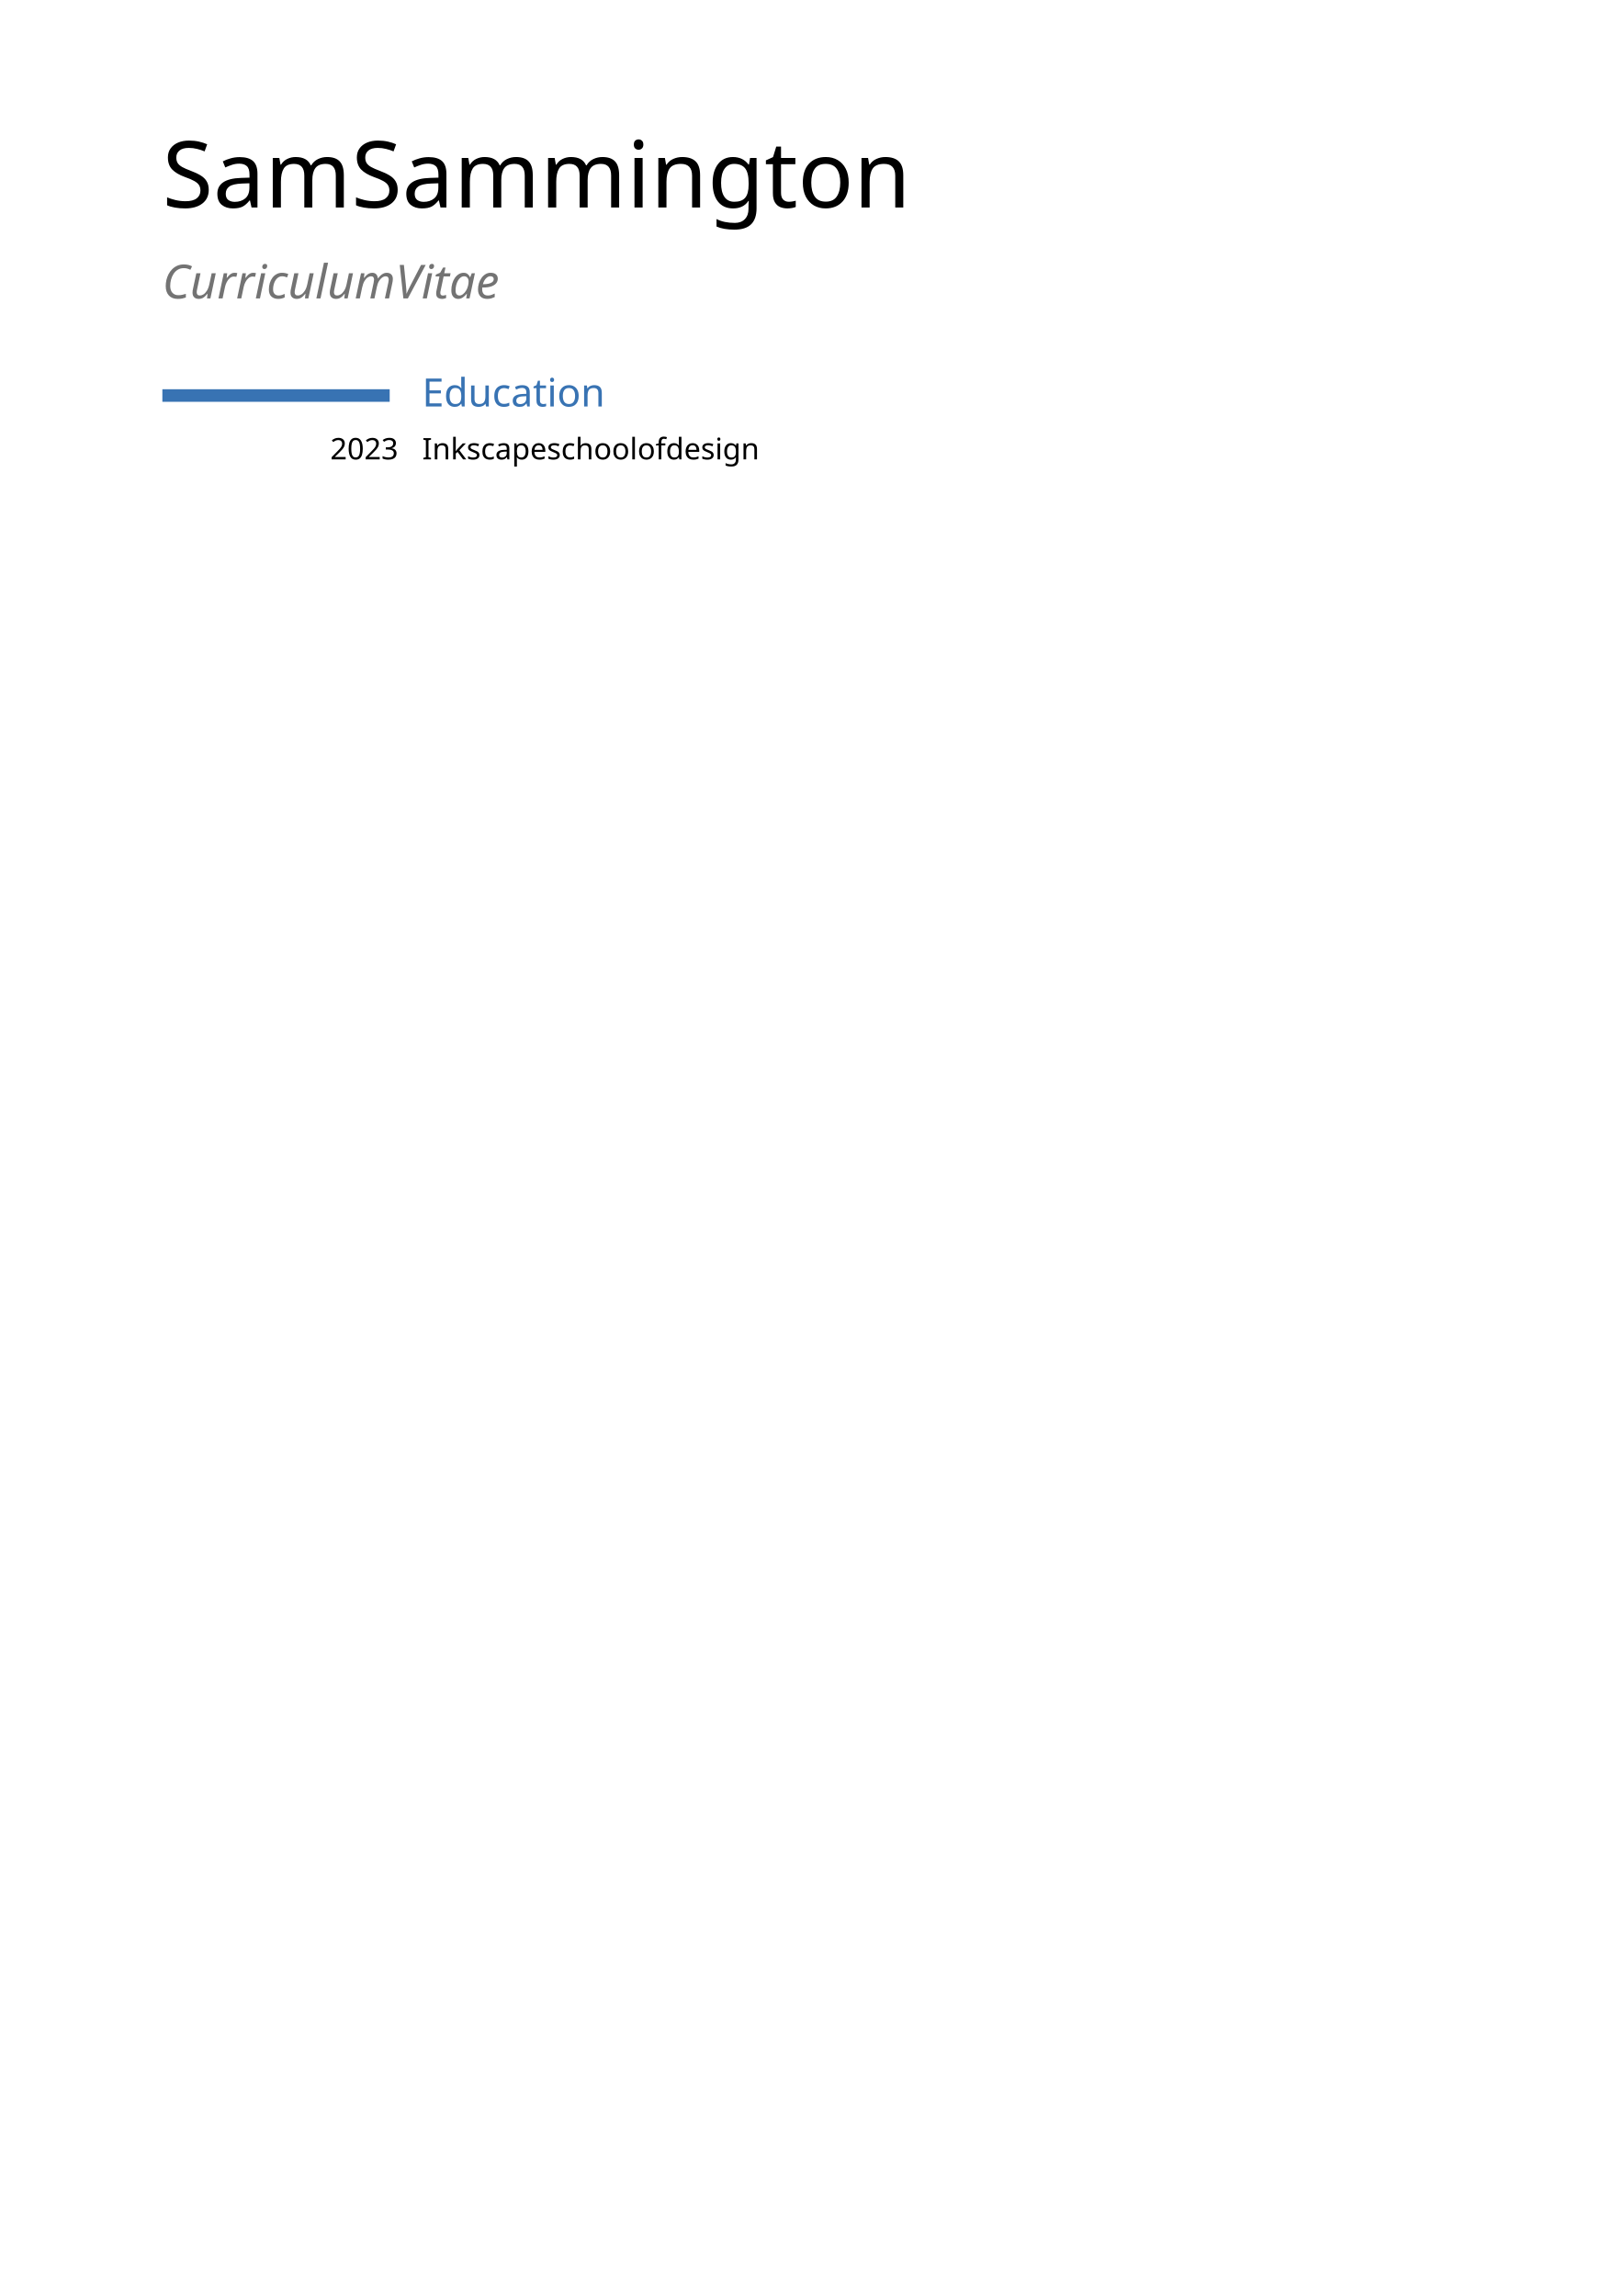
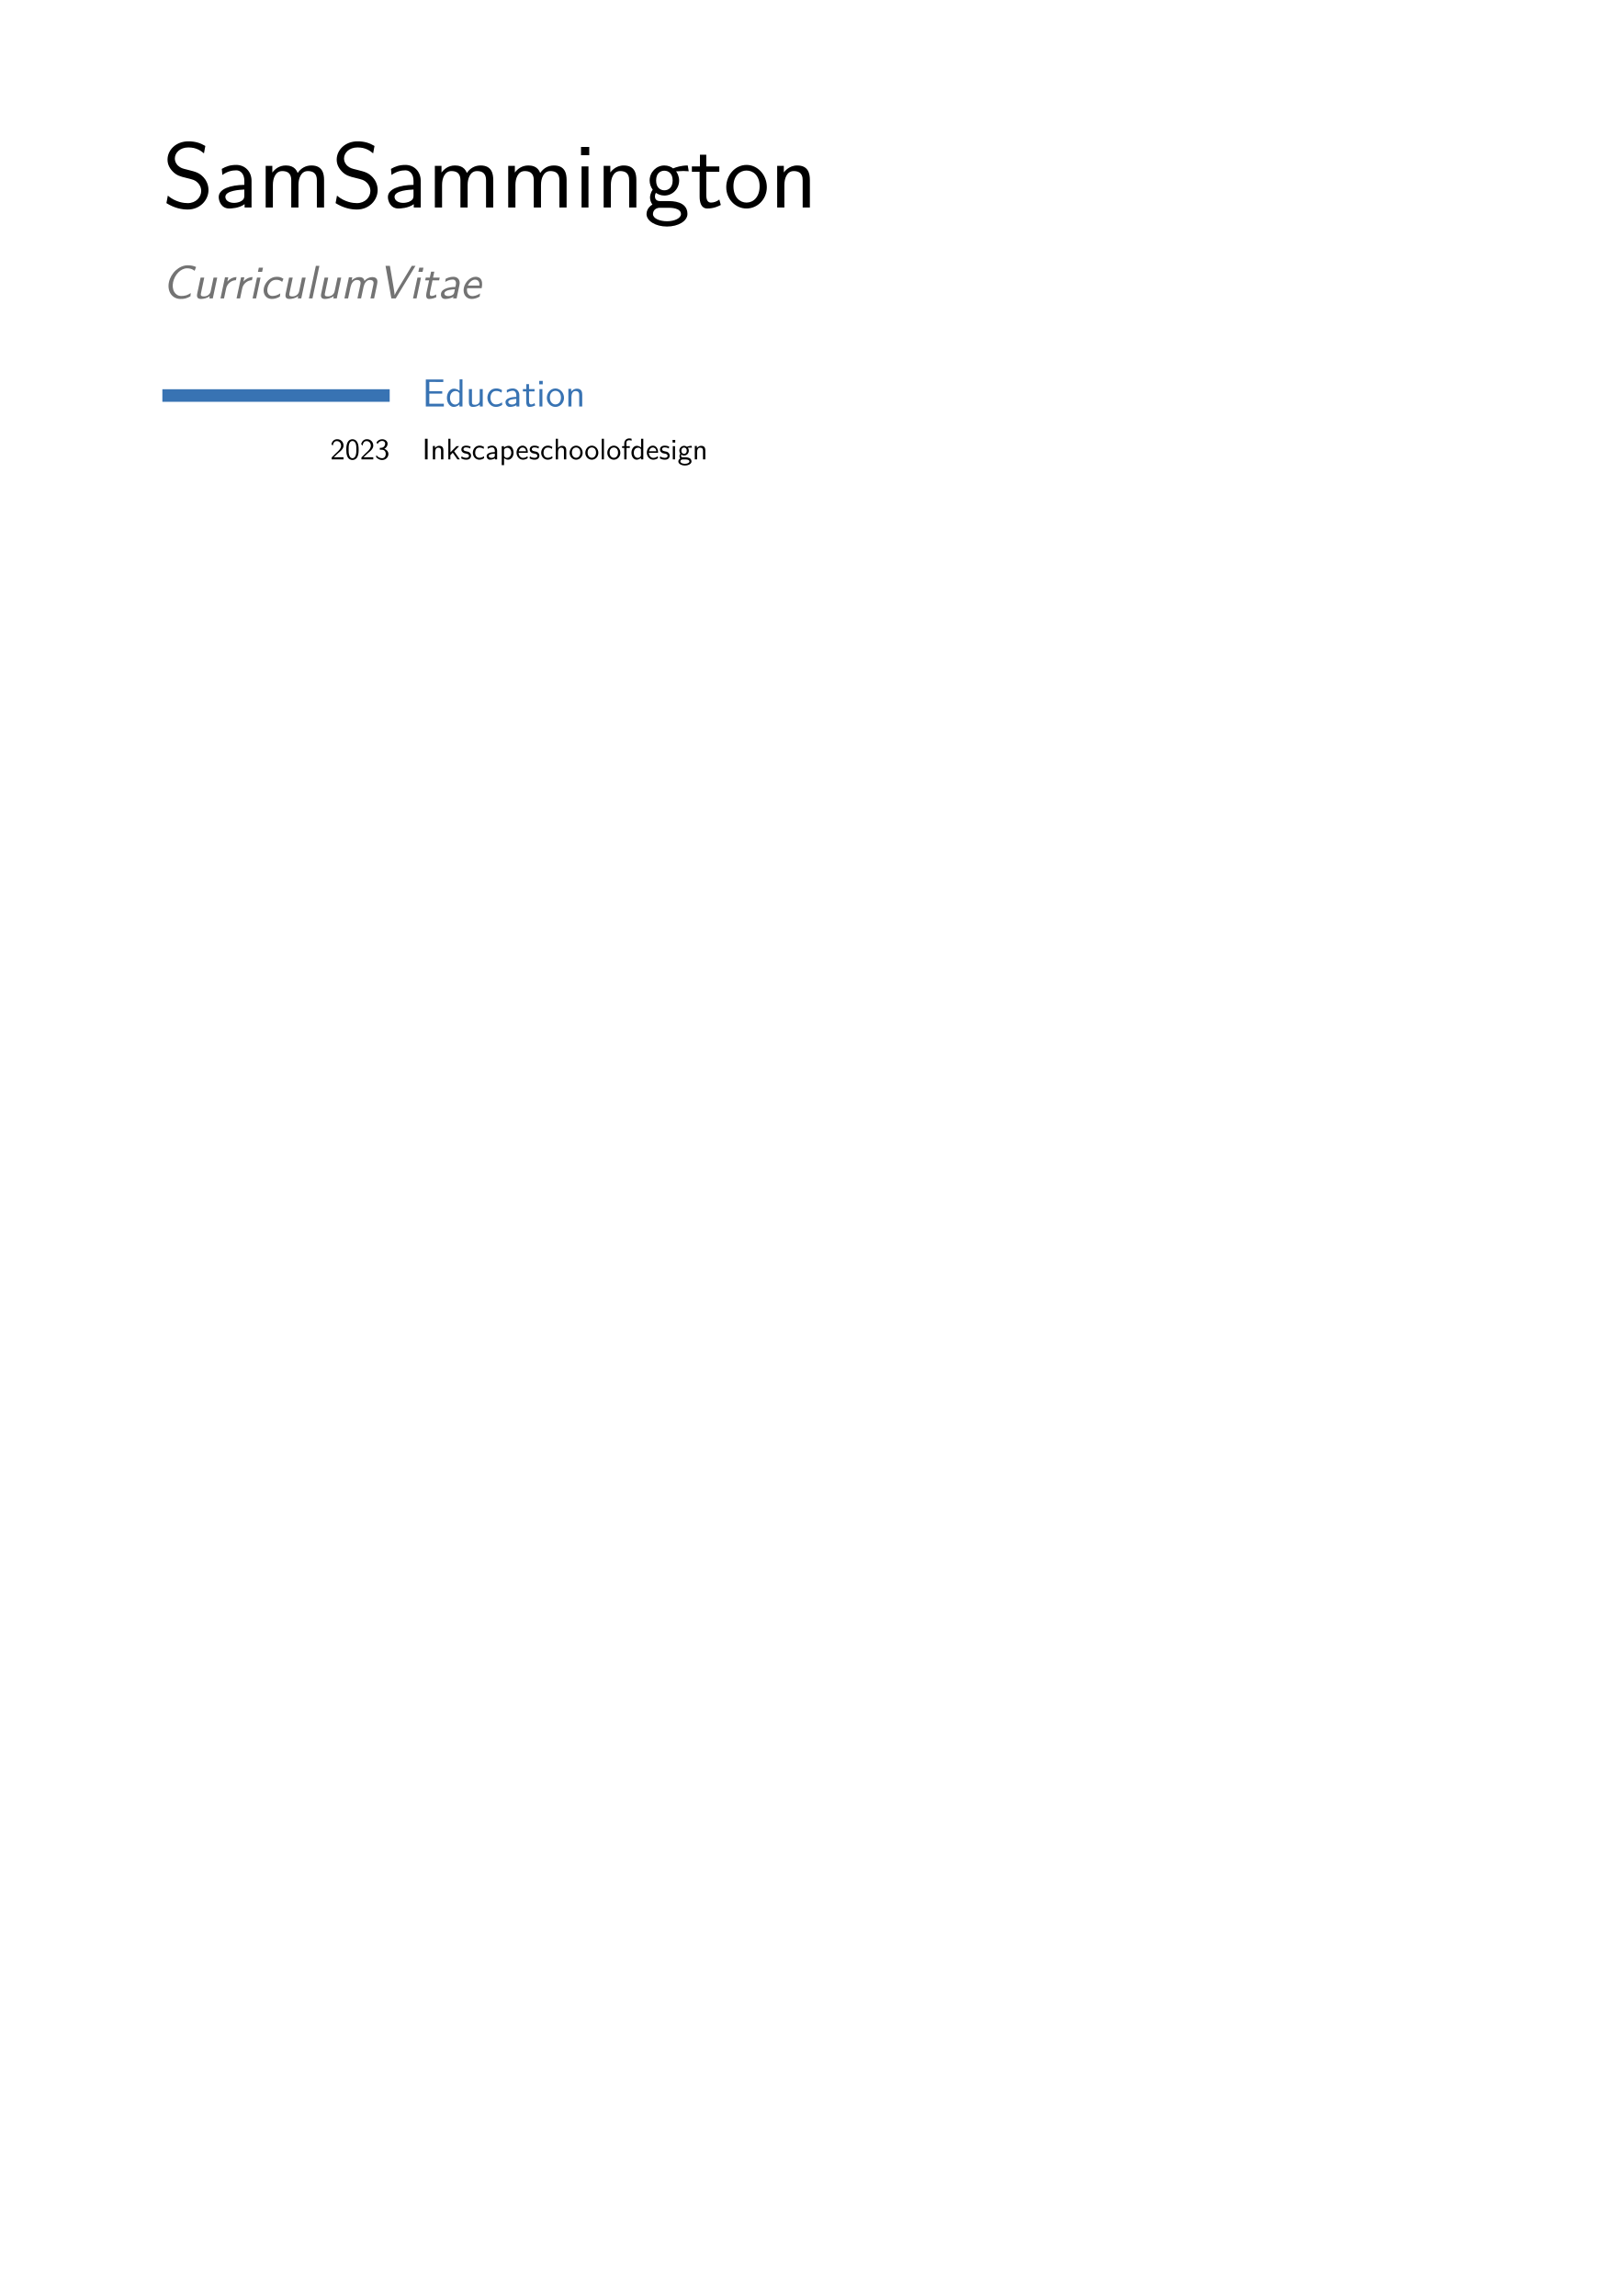
<svg xmlns="http://www.w3.org/2000/svg" version="1.1" id="svg1" width="793.701" height="1122.52" viewBox="0 0 793.701 1122.52">
  <defs id="defs1" />
  <g id="g1">
    <text id="text1" xml:space="preserve" transform="matrix(1.333333,0,0,1.333333,79.36933,101.4373)">
-       <tspan style="font-variant:normal;font-weight:normal;font-size:33.873px;font-family:LMSans17-Regular;writing-mode:lr-tb;fill:#000000;fill-opacity:1;fill-rule:nonzero;stroke:none" x="0 17.699 32.972 68.813 86.512 101.785 127.024 152.262 159.803 176.194 192.121 203.624 219.551" y="0" id="tspan1">SamSammington</tspan>
+       <tspan style="font-variant:normal;font-weight:normal;font-size:33.873px;font-family:'Latin Modern Sans';writing-mode:lr-tb;fill:#000000;fill-opacity:1;fill-rule:nonzero;stroke:none" x="0 17.699 32.972 68.813 86.512 101.785 127.024 152.262 159.803 176.194 192.121 203.624 219.551" y="0" id="tspan1">SamSammington</tspan>
    </text>
    <text id="text2" xml:space="preserve" transform="matrix(1.333333,0,0,1.333333,79.36933,145.908)">
-       <tspan style="font-style:oblique;font-variant:normal;font-weight:normal;font-size:17.215px;font-family:LMSans17-Oblique;writing-mode:lr-tb;fill:#737373;fill-opacity:1;fill-rule:nonzero;stroke:none" x="0 10.343 18.674 24.188 29.702 33.534 40.728 49.059 52.891 61.222 79.437 90.188 94.02 99.867 107.629" y="0" id="tspan2">CurriculumVitae</tspan>
+       <tspan style="font-style:oblique;font-variant:normal;font-weight:normal;font-size:17.215px;font-family:'Latin Modern Sans';writing-mode:lr-tb;fill:#737373;fill-opacity:1;fill-rule:nonzero;stroke:none" x="0 10.343 18.674 24.188 29.702 33.534 40.728 49.059 52.891 61.222 79.437 90.188 94.02 99.867 107.629" y="0" id="tspan2">CurriculumVitae</tspan>
    </text>
    <path id="path2" d="M 0,0 H 83.34 V 4.606 H 0 Z" style="fill:#3873b3;fill-opacity:1;fill-rule:nonzero;stroke:none" transform="matrix(1.333333,0,0,-1.333333,79.36933,196.4427)" />
    <text id="text3" xml:space="preserve" transform="matrix(1.333333,0,0,1.333333,206.36,198.728)">
-       <tspan style="font-variant:normal;font-weight:normal;font-size:14.346px;font-family:LMSans12-Regular;writing-mode:lr-tb;fill:#3873b3;fill-opacity:1;fill-rule:nonzero;stroke:none" x="0 8.368 15.574 22.78 29.024 35.748 40.821 44.125 51.149" y="0" id="tspan3">Education</tspan>
+       <tspan style="font-variant:normal;font-weight:normal;font-size:14.346px;font-family:'Latin Modern Sans';writing-mode:lr-tb;fill:#3873b3;fill-opacity:1;fill-rule:nonzero;stroke:none" x="0 8.368 15.574 22.78 29.024 35.748 40.821 44.125 51.149" y="0" id="tspan3">Education</tspan>
    </text>
    <text id="text4" xml:space="preserve" transform="matrix(1.333333,0,0,1.333333,161.3987,224.5867)">
-       <tspan style="font-variant:normal;font-weight:normal;font-size:10.909px;font-family:LMSans10-Regular;writing-mode:lr-tb;fill:#000000;fill-opacity:1;fill-rule:nonzero;stroke:none" x="0 5.455 10.909 16.364" y="0" id="tspan4">2023</tspan>
+       <tspan style="font-variant:normal;font-weight:normal;font-size:10.909px;font-family:'Latin Modern Sans';writing-mode:lr-tb;fill:#000000;fill-opacity:1;fill-rule:nonzero;stroke:none" x="0 5.455 10.909 16.364" y="0" id="tspan4">2023</tspan>
    </text>
    <text id="text5" xml:space="preserve" transform="matrix(1.333333,0,0,1.333333,206.36,224.5867)">
-       <tspan style="font-variant:normal;font-weight:normal;font-size:10.909px;font-family:LMSans10-Regular;writing-mode:lr-tb;fill:#000000;fill-opacity:1;fill-rule:nonzero;stroke:none" x="0 3.031 8.667 14.001 18.182 23.031 28.273 34.204 42.697 46.879 51.728 57.364 63.113 68.568 74.818 80.272 87.238 92.875 97.724 101.905 104.511 109.966" y="0" id="tspan5">Inkscapeschoolofdesign</tspan>
+       <tspan style="font-variant:normal;font-weight:normal;font-size:10.909px;font-family:'Latin Modern Sans';writing-mode:lr-tb;fill:#000000;fill-opacity:1;fill-rule:nonzero;stroke:none" x="0 3.031 8.667 14.001 18.182 23.031 28.273 34.204 42.697 46.879 51.728 57.364 63.113 68.568 74.818 80.272 87.238 92.875 97.724 101.905 104.511 109.966" y="0" id="tspan5">Inkscapeschoolofdesign</tspan>
    </text>
  </g>
</svg>
